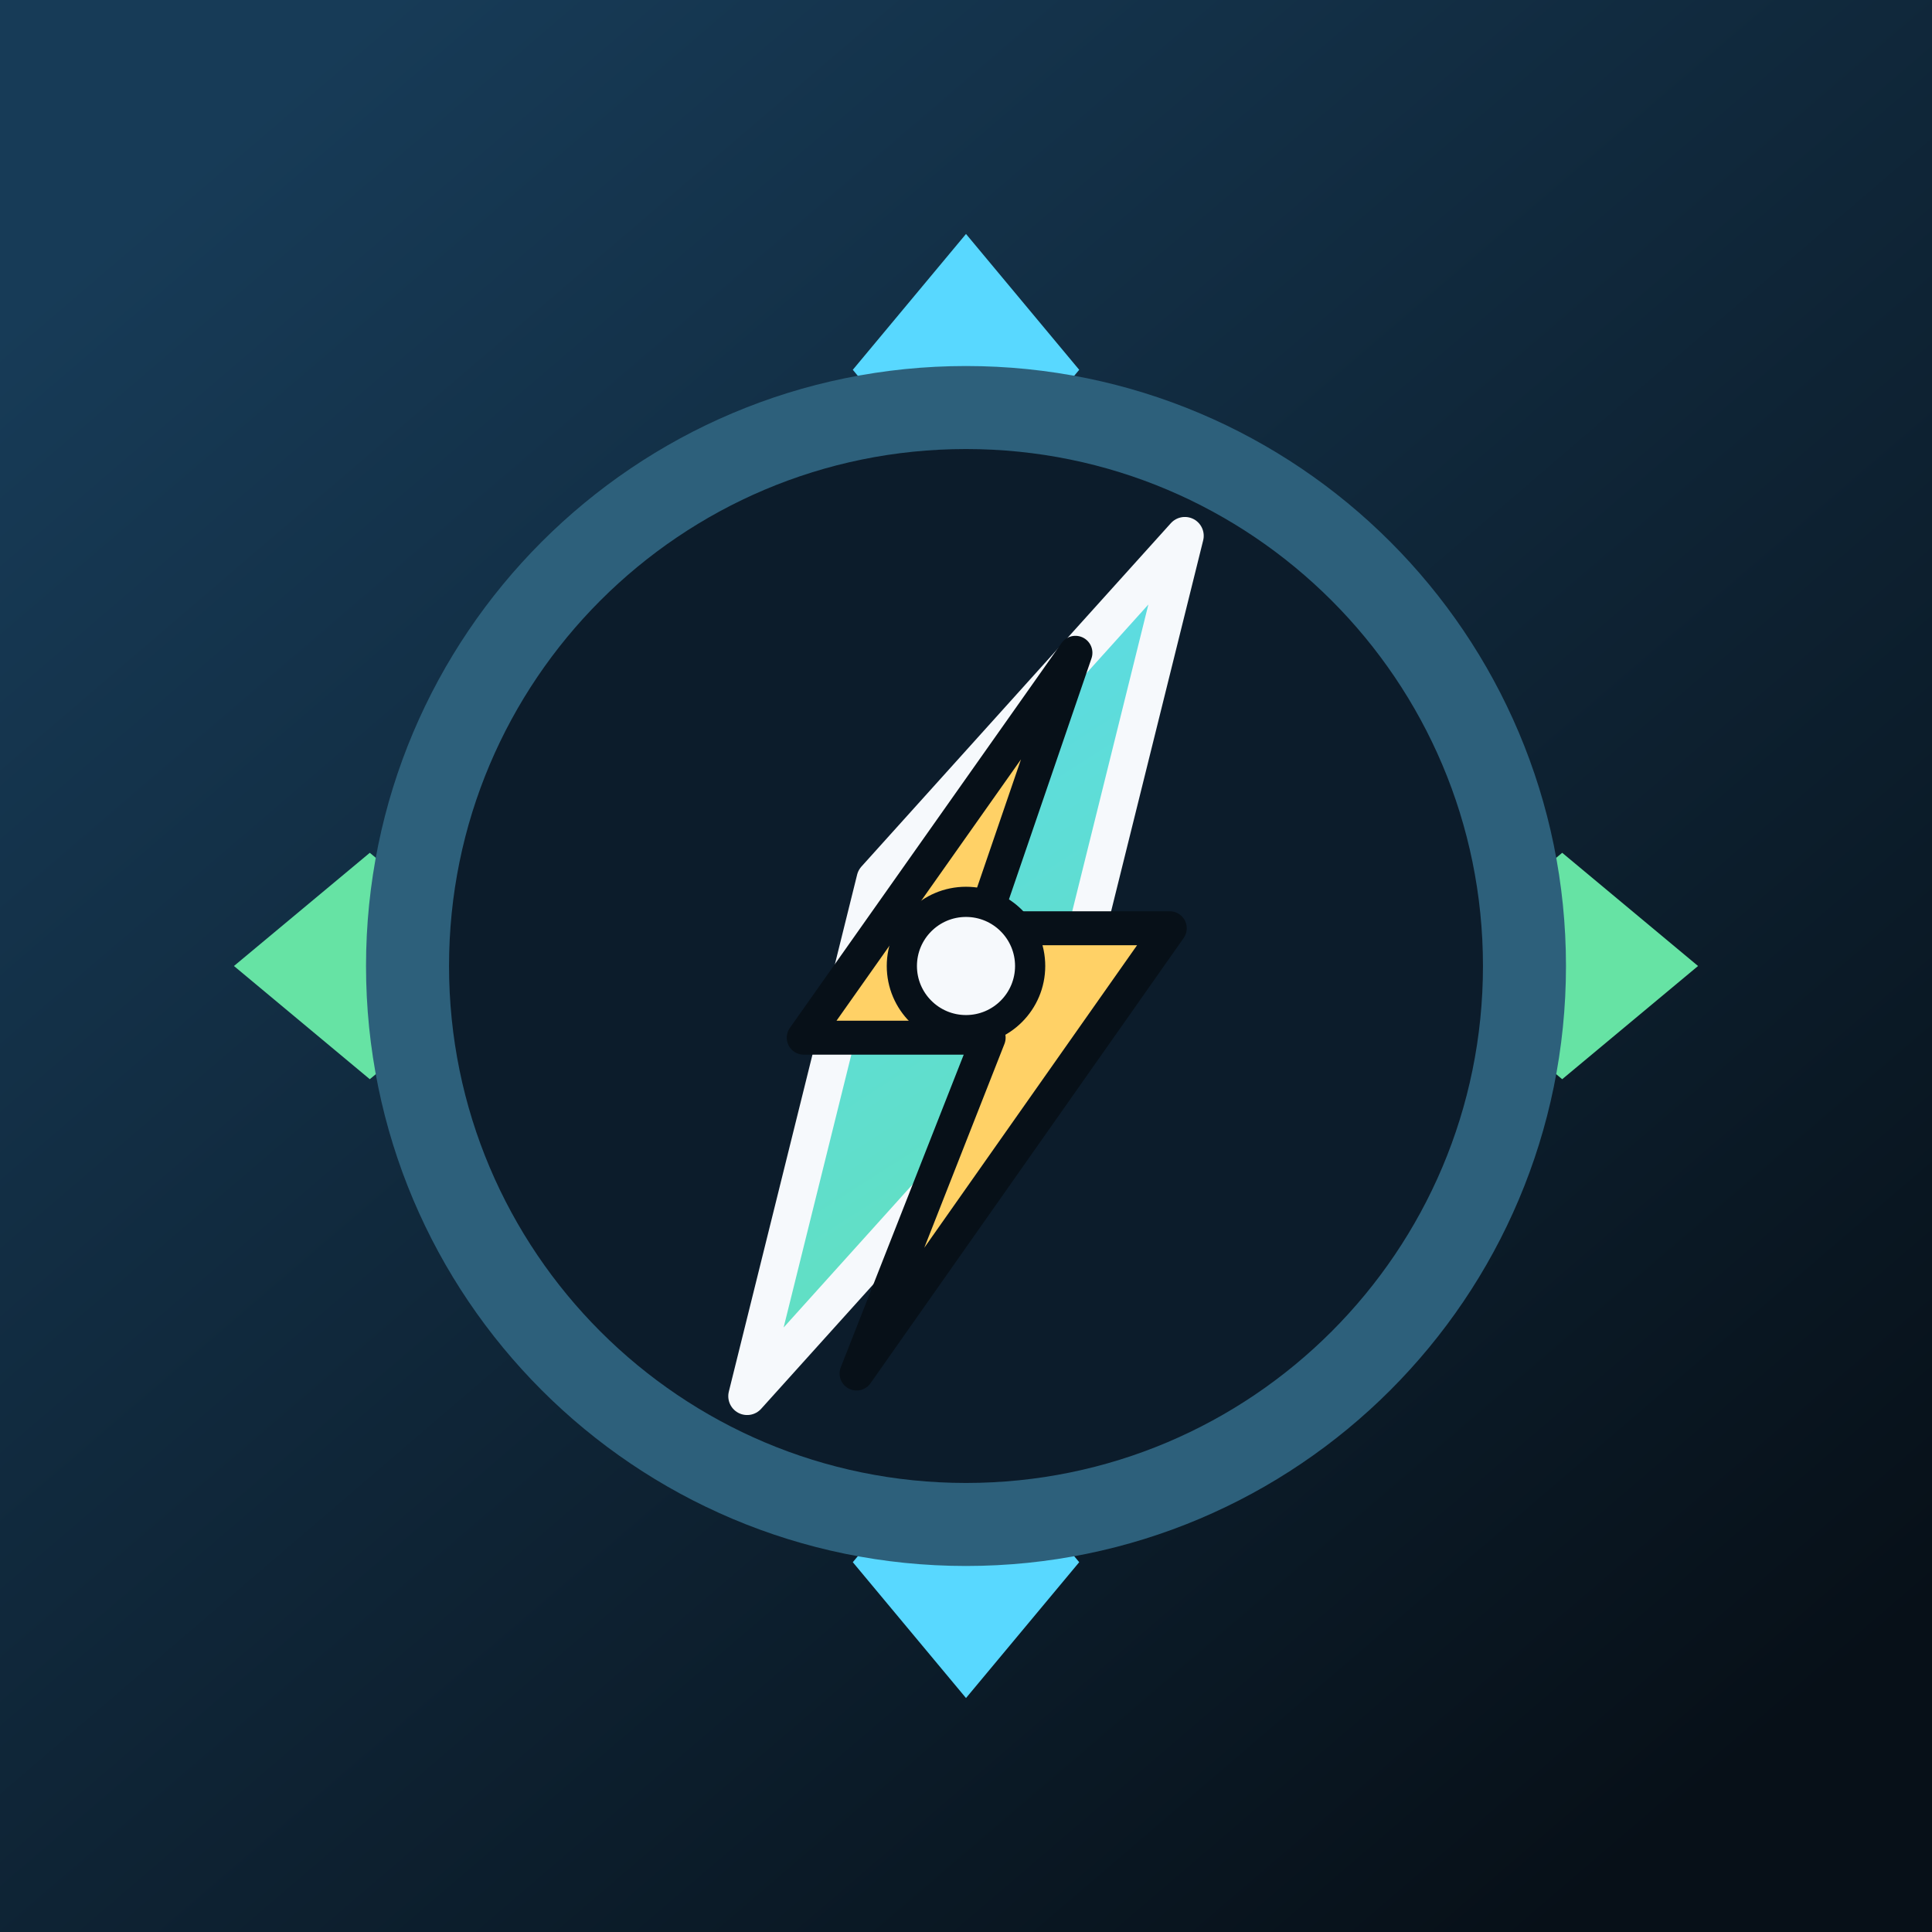
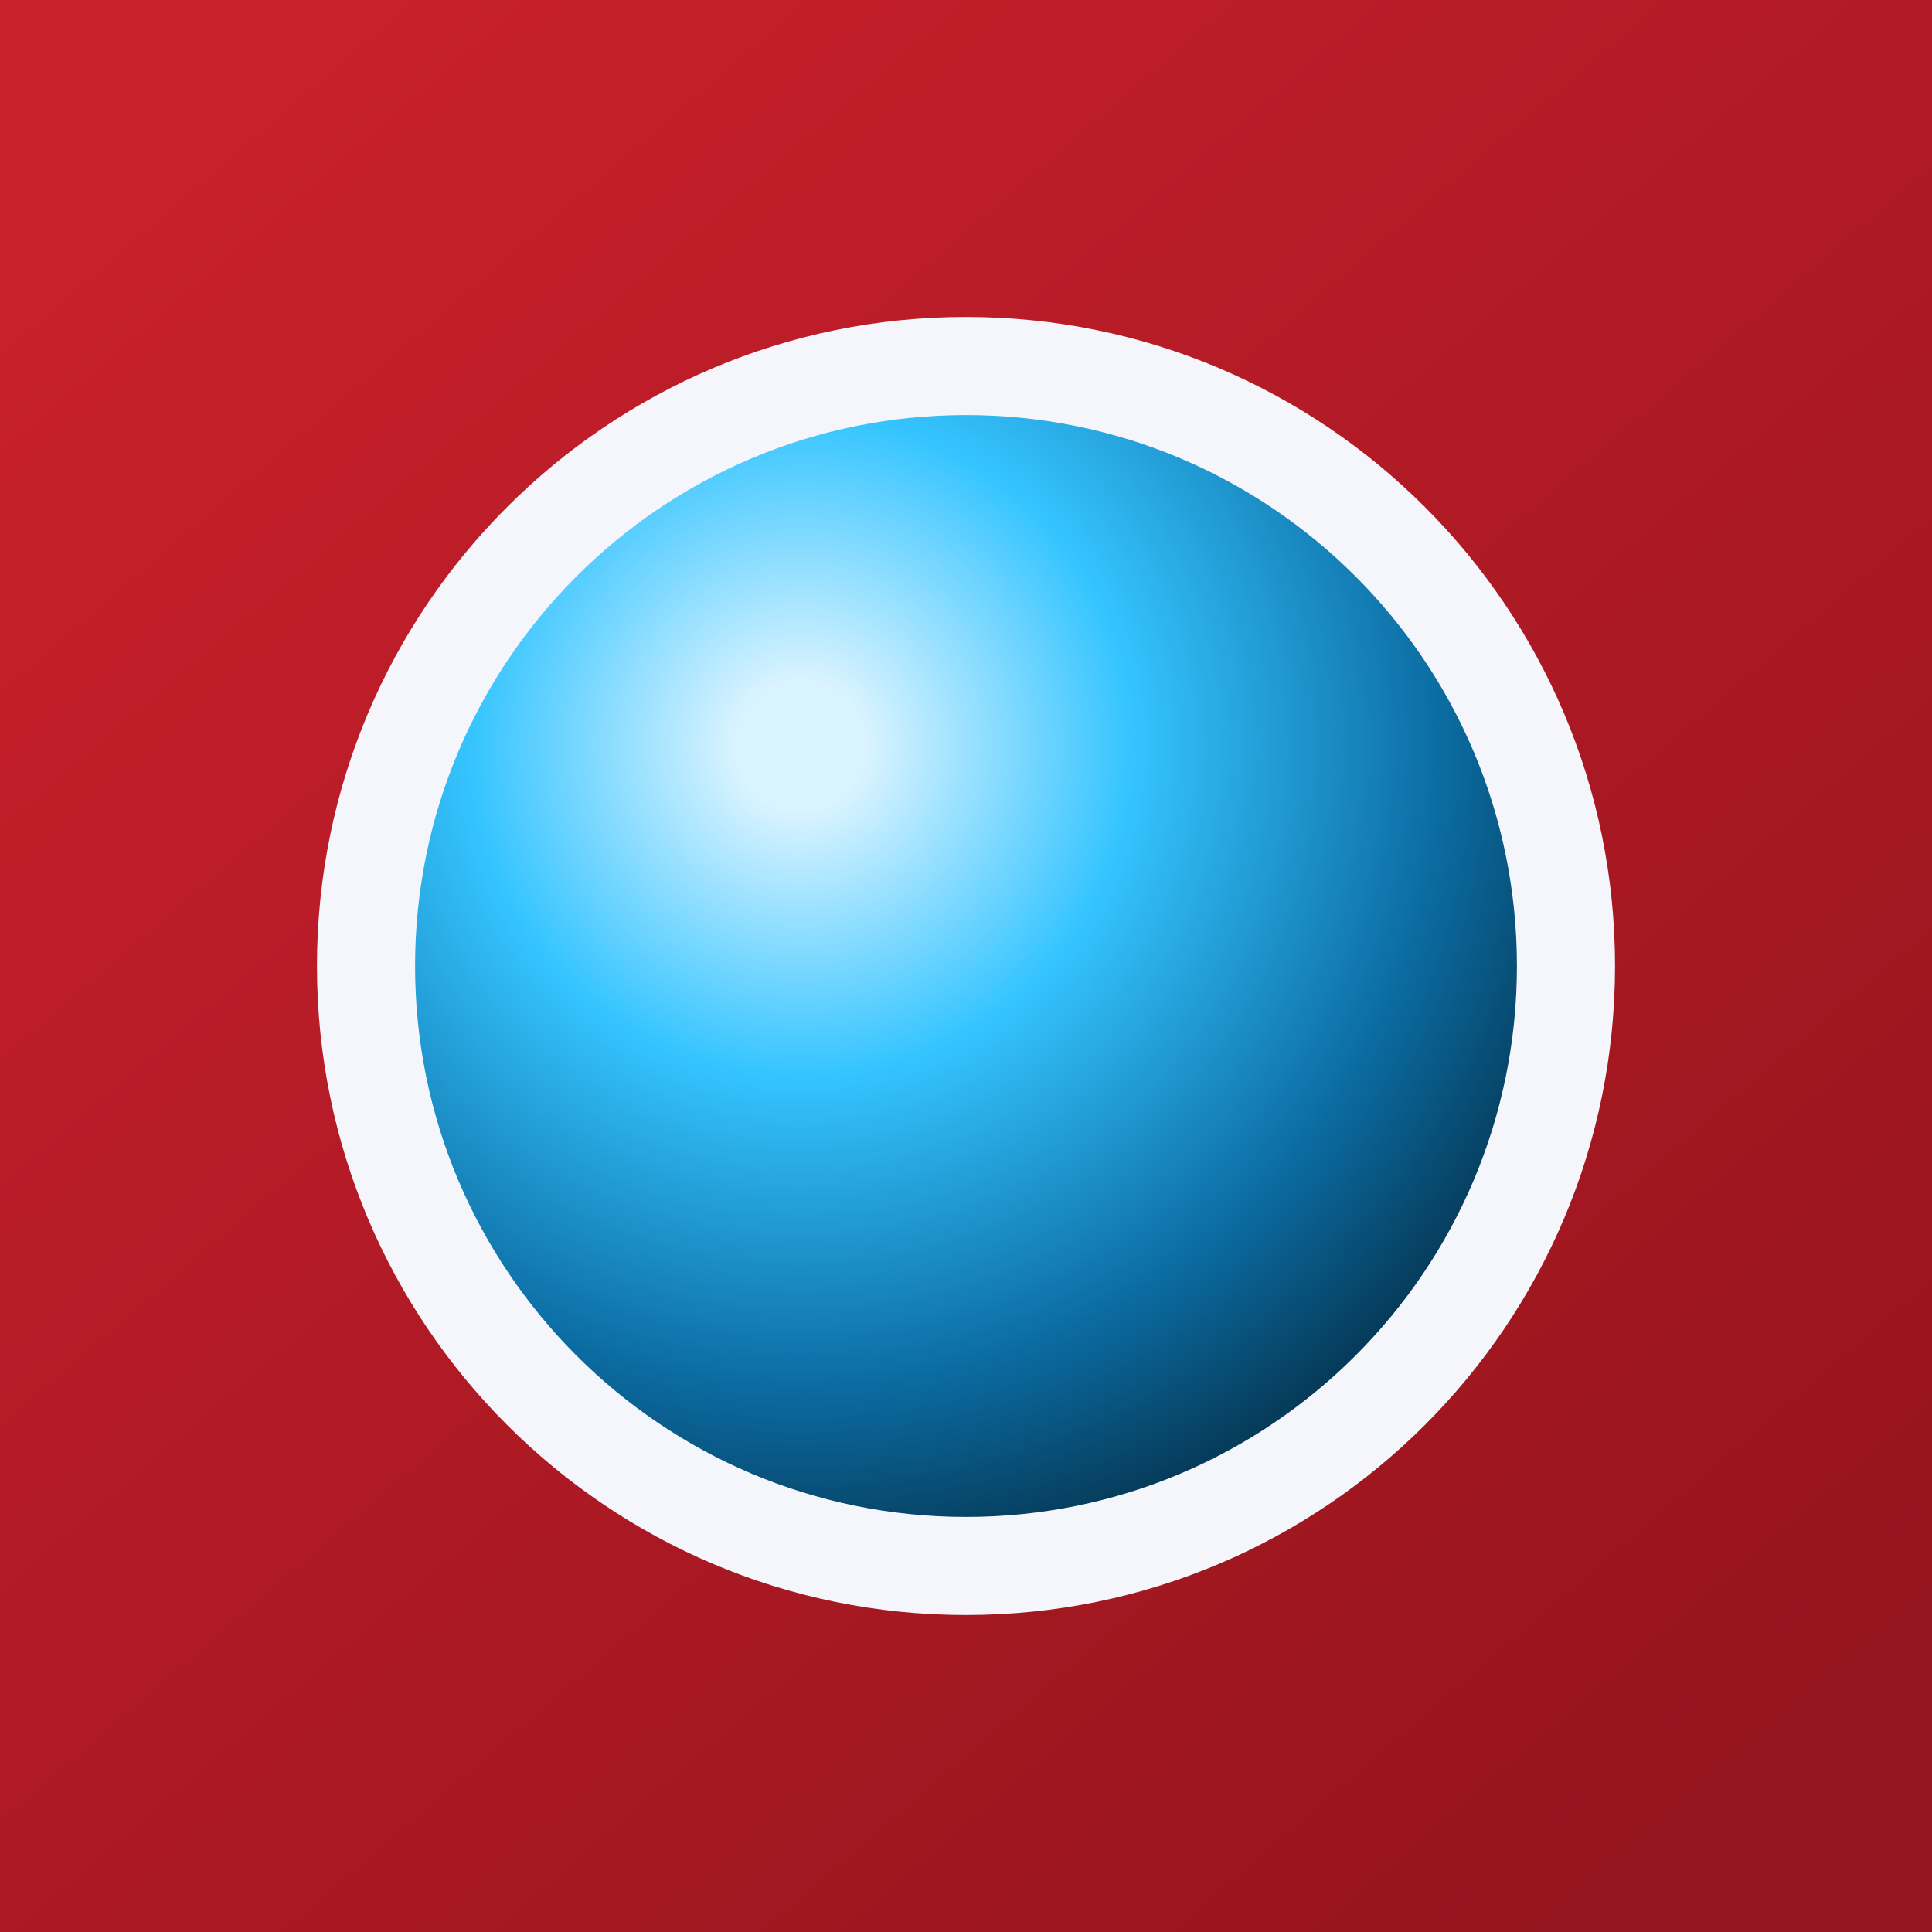
<svg xmlns="http://www.w3.org/2000/svg" viewBox="0 0 512 512" role="img" aria-labelledby="title description">
  <defs>
    <linearGradient id="background" x1="64" y1="32" x2="448" y2="480" gradientUnits="userSpaceOnUse">
-       <stop stop-color="#173b57" />
-       <stop offset="1" stop-color="#071018" />
+       <stop stop-color="#c8202c" />
+       <stop offset="1" stop-color="#96141d" />
    </linearGradient>
-     <linearGradient id="needle" x1="166" y1="112" x2="352" y2="402" gradientUnits="userSpaceOnUse">
-       <stop stop-color="#58d8ff" />
-       <stop offset="1" stop-color="#66e3a4" />
-     </linearGradient>
+     <radialGradient id="lens" cx="35%" cy="30%" r="75%">
+       <stop offset="8%" stop-color="#d9f3ff" />
+       <stop offset="40%" stop-color="#35c4ff" />
+       <stop offset="78%" stop-color="#0b6ba1" />
+       <stop offset="100%" stop-color="#063a58" />
+     </radialGradient>
  </defs>
  <rect width="512" height="512" fill="url(#background)" />
-   <path d="M256 62 286 98 256 134 226 98Z" fill="#58d8ff" />
-   <path d="M450 256 414 286 378 256 414 226Z" fill="#66e3a4" />
-   <path d="M256 450 226 414 256 378 286 414Z" fill="#58d8ff" />
-   <path d="M62 256 98 226 134 256 98 286Z" fill="#66e3a4" />
-   <circle cx="256" cy="256" r="148" fill="#0c1c2b" stroke="#2d607b" stroke-width="22" />
-   <path d="m314 142-82 91-34 137 82-91Z" fill="url(#needle)" stroke="#f6f9fc" stroke-width="10" stroke-linejoin="round" />
-   <path d="m285 173-72 102h49l-35 89 83-118h-50Z" fill="#ffd166" stroke="#071018" stroke-width="9" stroke-linejoin="round" />
-   <circle cx="256" cy="256" r="17" fill="#f6f9fc" stroke="#071018" stroke-width="8" />
+   <circle cx="256" cy="256" r="172" fill="#f4f6fc" />
+   <circle cx="256" cy="256" r="146" fill="url(#lens)" />
</svg>
